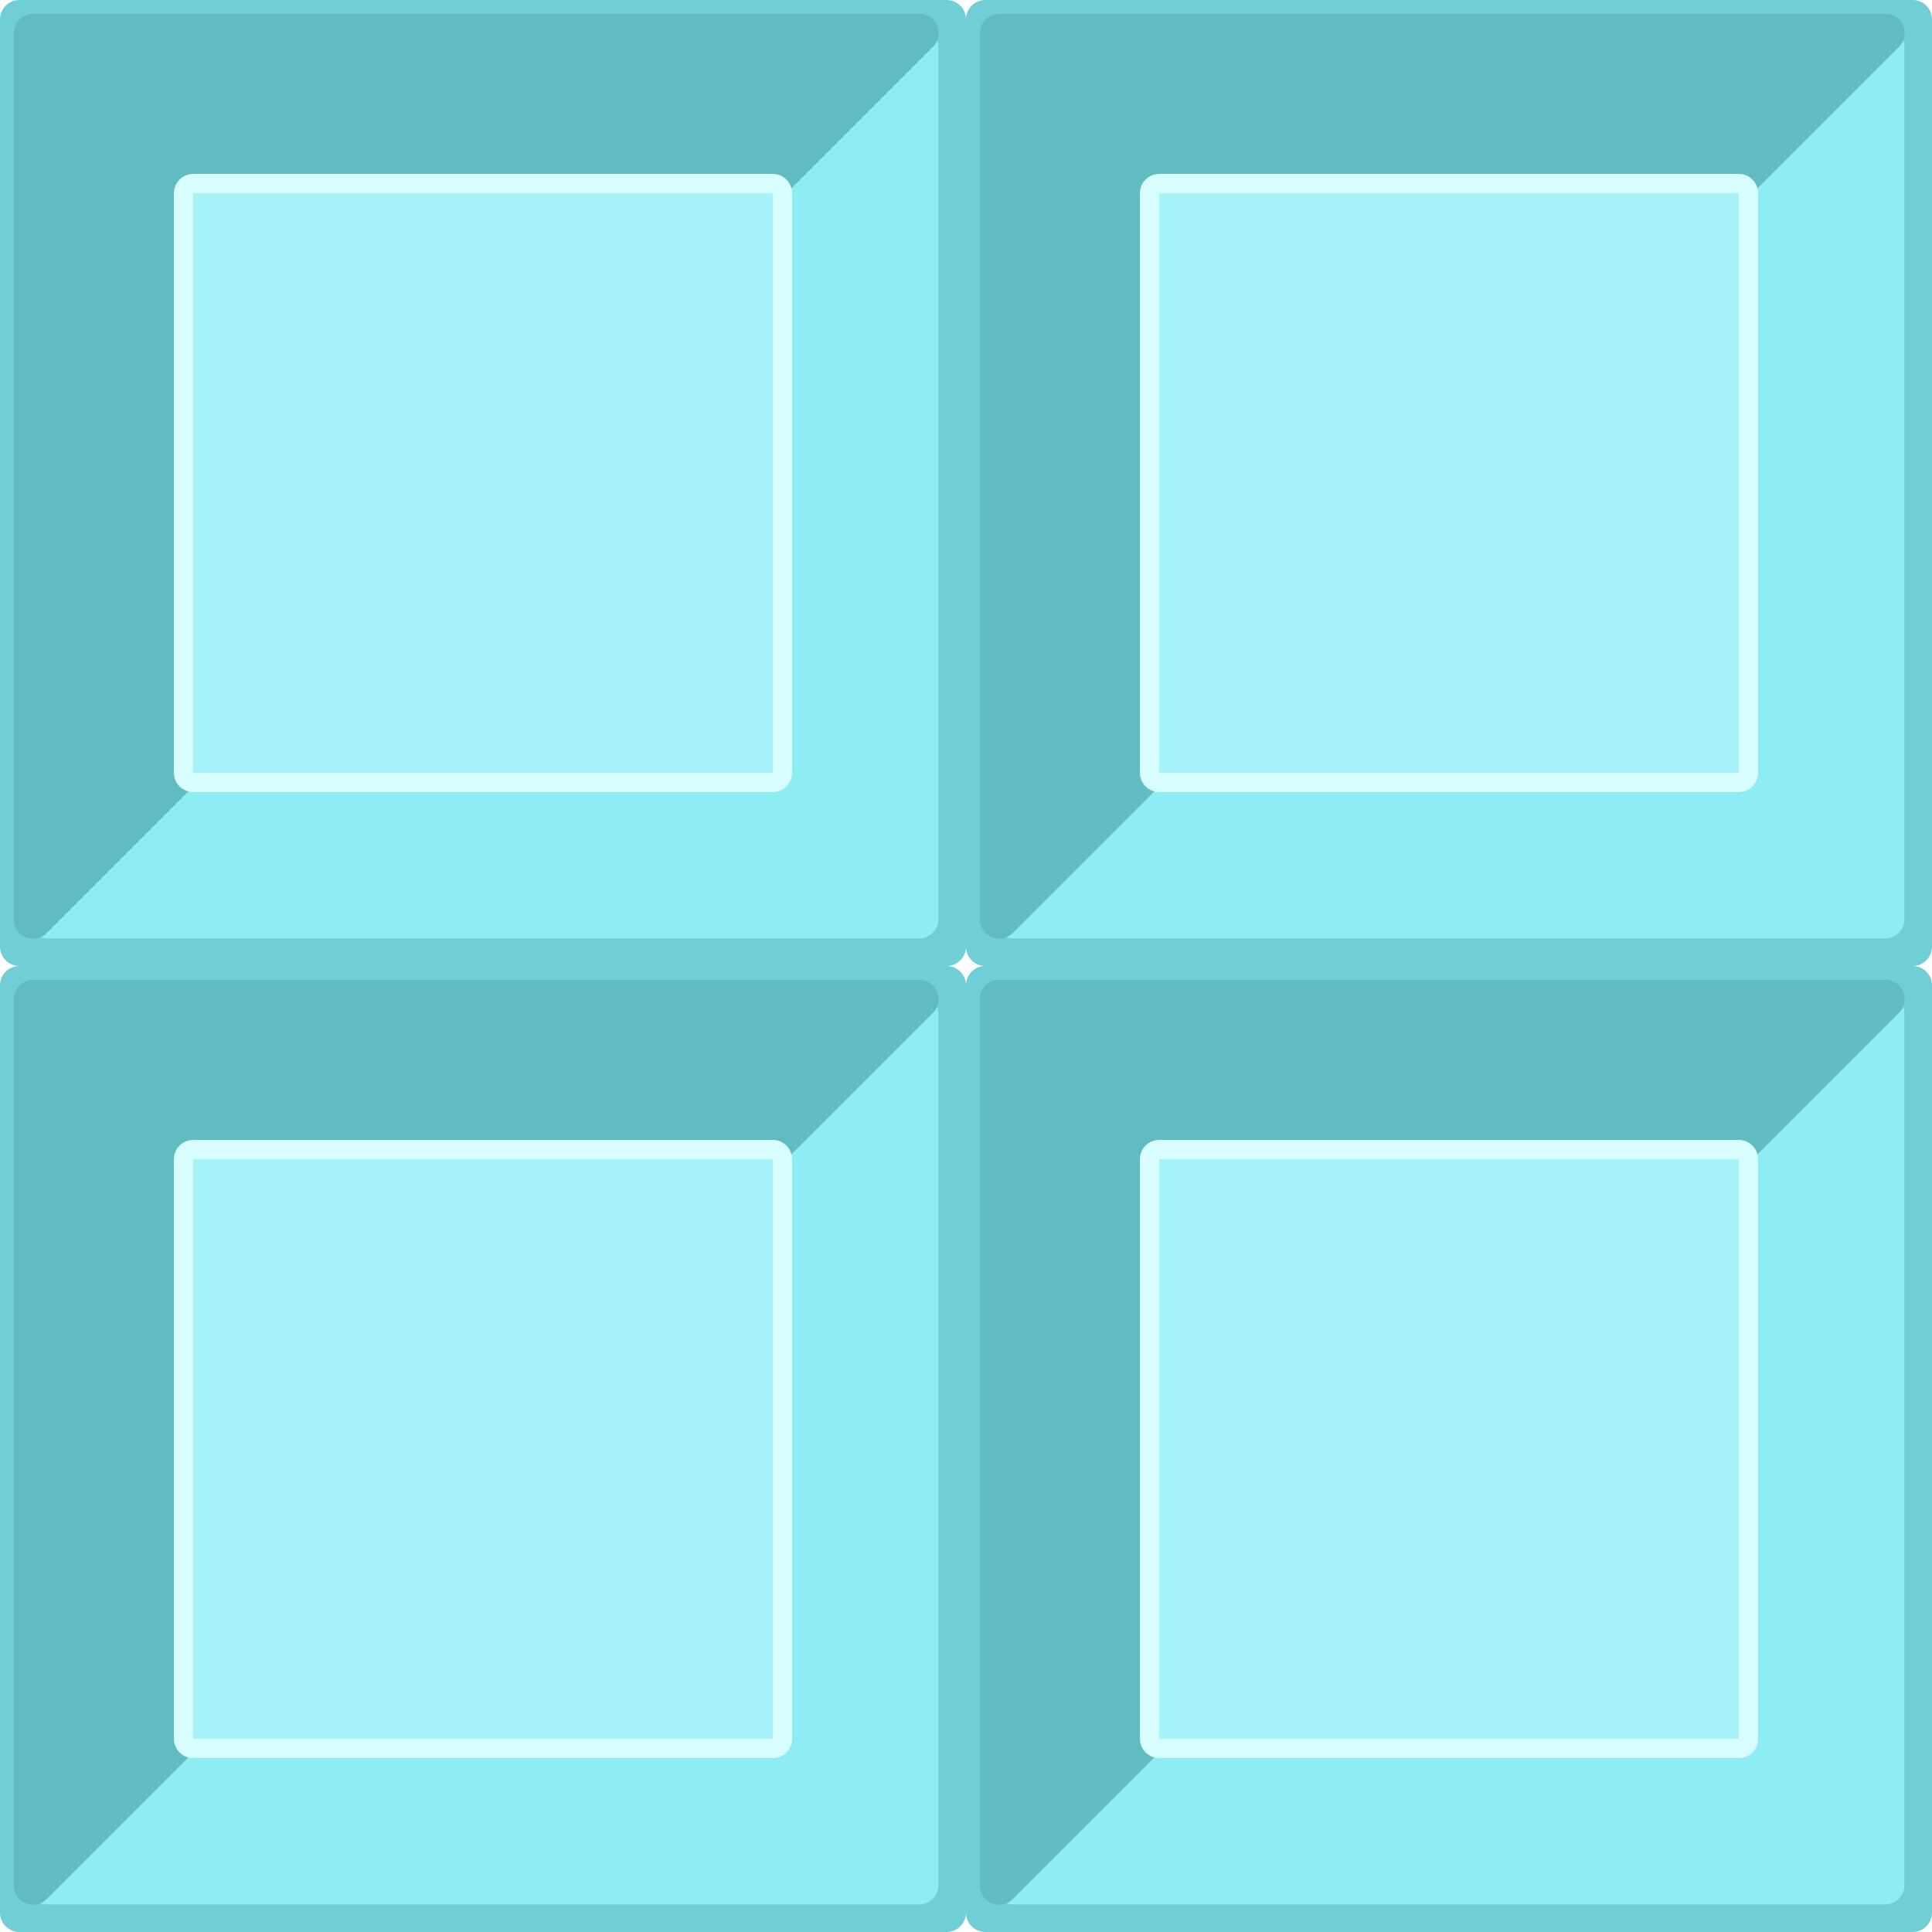
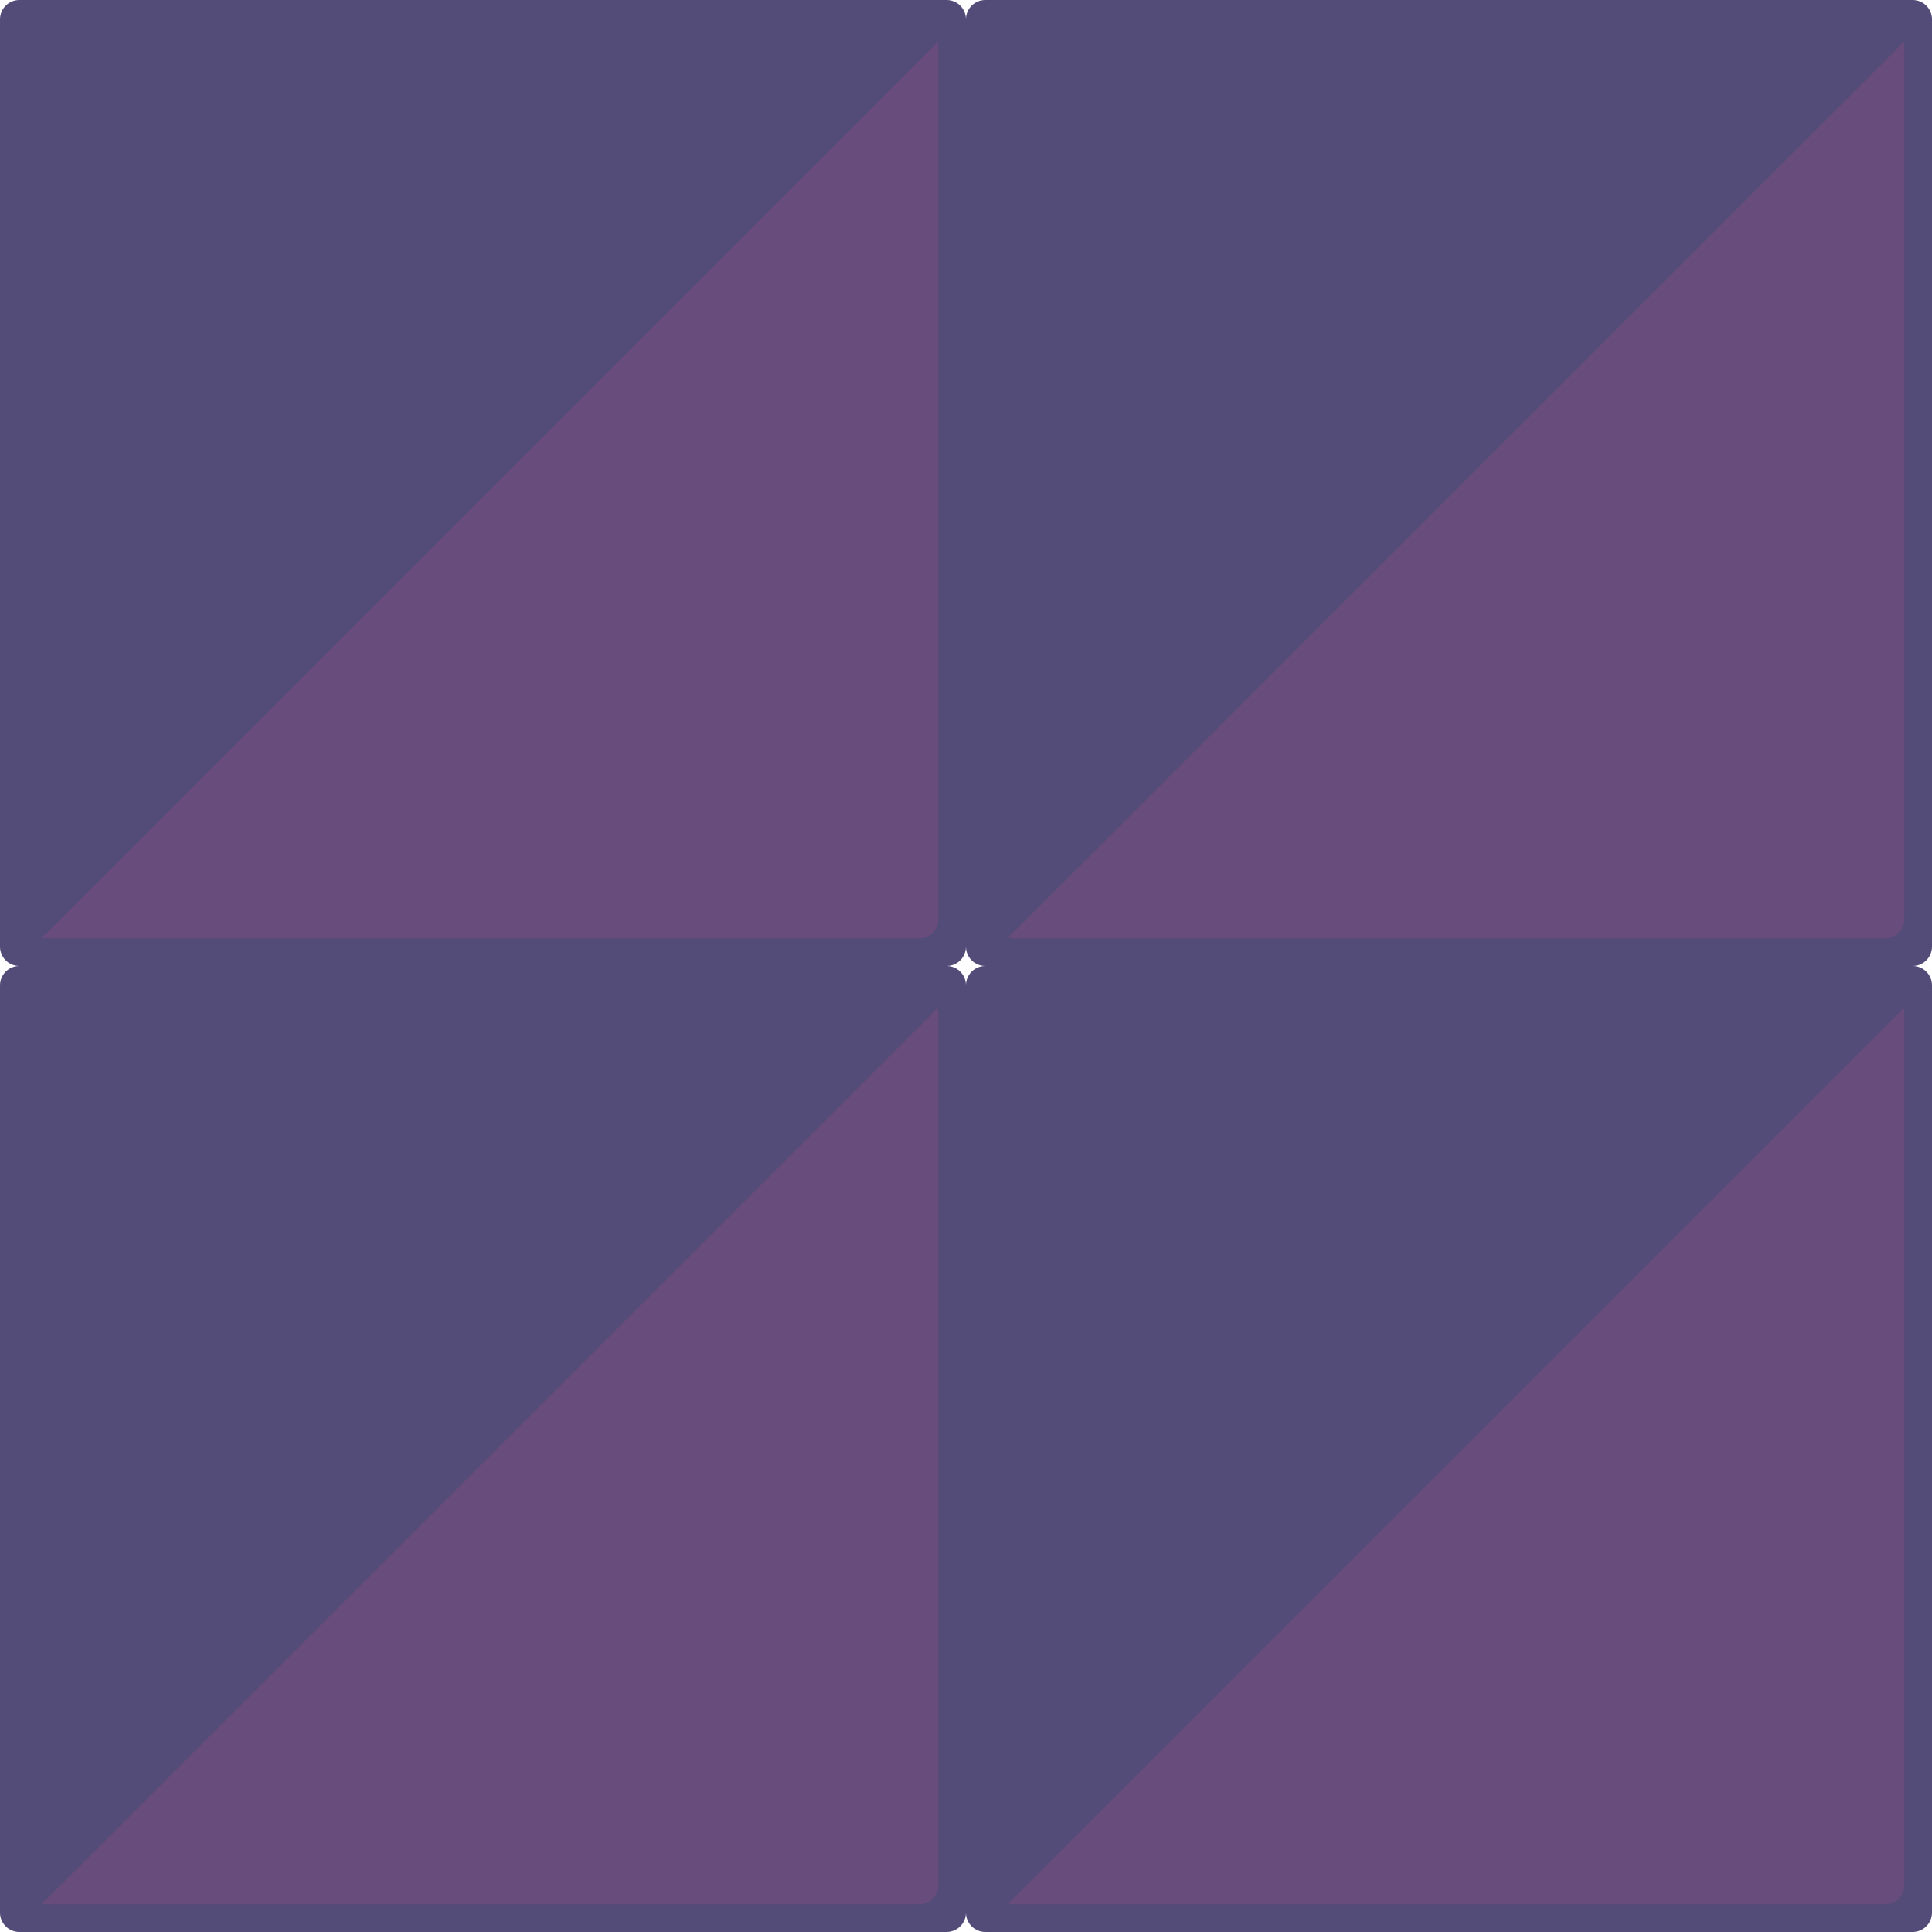
<svg xmlns="http://www.w3.org/2000/svg" width="100" height="100" viewBox="0 0 100 100" fill="none">
-   <rect y="50" width="50" height="50" rx="1" fill="#70CFD5" />
-   <rect x="1.429" y="51.429" width="47.143" height="47.143" rx="1" fill="#8EEDF3" />
-   <path d="M48.293 52.421L2.421 98.293C1.792 98.923 0.714 98.477 0.714 97.586V51.714C0.714 51.162 1.162 50.714 1.714 50.714H47.586C48.477 50.714 48.923 51.791 48.293 52.421Z" fill="#61BCC1" />
-   <rect x="9.5" y="59.5" width="31" height="31" rx="0.5" fill="#A6F4F9" stroke="#D8FDFF" />
-   <rect x="50" y="50" width="50" height="50" rx="1" fill="#70CFD5" />
-   <rect x="51.429" y="51.429" width="47.143" height="47.143" rx="1" fill="#8EEDF3" />
-   <path d="M98.293 52.421L52.422 98.293C51.791 98.923 50.714 98.477 50.714 97.586V51.714C50.714 51.162 51.162 50.714 51.714 50.714H97.586C98.477 50.714 98.923 51.791 98.293 52.421Z" fill="#61BCC1" />
-   <rect x="59.5" y="59.5" width="31" height="31" rx="0.5" fill="#A6F4F9" stroke="#D8FDFF" />
-   <rect width="50" height="50" rx="1" fill="#70CFD5" />
-   <rect x="1.429" y="1.429" width="47.143" height="47.143" rx="1" fill="#8EEDF3" />
-   <path d="M48.293 2.421L2.421 48.293C1.792 48.923 0.714 48.477 0.714 47.586V1.714C0.714 1.162 1.162 0.714 1.714 0.714H47.586C48.477 0.714 48.923 1.791 48.293 2.421Z" fill="#61BCC1" />
-   <rect x="9.5" y="9.5" width="31" height="31" rx="0.5" fill="#A6F4F9" stroke="#D8FDFF" />
-   <rect x="50" width="50" height="50" rx="1" fill="#70CFD5" />
-   <rect x="51.429" y="1.429" width="47.143" height="47.143" rx="1" fill="#8EEDF3" />
-   <path d="M98.293 2.421L52.422 48.293C51.791 48.923 50.714 48.477 50.714 47.586V1.714C50.714 1.162 51.162 0.714 51.714 0.714H97.586C98.477 0.714 98.923 1.791 98.293 2.421Z" fill="#61BCC1" />
-   <rect x="59.5" y="9.5" width="31" height="31" rx="0.5" fill="#A6F4F9" stroke="#D8FDFF" />
+   <rect y="50" width="50" height="50" rx="1" fill="#534B78" />
+   <rect x="1.429" y="51.429" width="47.143" height="47.143" rx="1" fill="#674C7C" />
+   <path d="M48.293 52.421L2.421 98.293C1.792 98.923 0.714 98.477 0.714 97.586V51.714C0.714 51.162 1.162 50.714 1.714 50.714H47.586C48.477 50.714 48.923 51.791 48.293 52.421Z" fill="#534B78" />
+   <rect x="50" y="50" width="50" height="50" rx="1" fill="#534B78" />
+   <rect x="51.429" y="51.429" width="47.143" height="47.143" rx="1" fill="#674C7C" />
+   <path d="M98.293 52.421L52.422 98.293C51.791 98.923 50.714 98.477 50.714 97.586V51.714C50.714 51.162 51.162 50.714 51.714 50.714H97.586C98.477 50.714 98.923 51.791 98.293 52.421Z" fill="#534B78" />
+   <rect width="50" height="50" rx="1" fill="#534B78" />
+   <rect x="1.429" y="1.429" width="47.143" height="47.143" rx="1" fill="#674C7C" />
+   <path d="M48.293 2.421L2.421 48.293C1.792 48.923 0.714 48.477 0.714 47.586V1.714C0.714 1.162 1.162 0.714 1.714 0.714H47.586C48.477 0.714 48.923 1.791 48.293 2.421Z" fill="#534B78" />
+   <rect x="50" width="50" height="50" rx="1" fill="#534B78" />
+   <rect x="51.429" y="1.429" width="47.143" height="47.143" rx="1" fill="#674C7C" />
+   <path d="M98.293 2.421L52.422 48.293C51.791 48.923 50.714 48.477 50.714 47.586V1.714C50.714 1.162 51.162 0.714 51.714 0.714H97.586C98.477 0.714 98.923 1.791 98.293 2.421Z" fill="#534B78" />
</svg>
